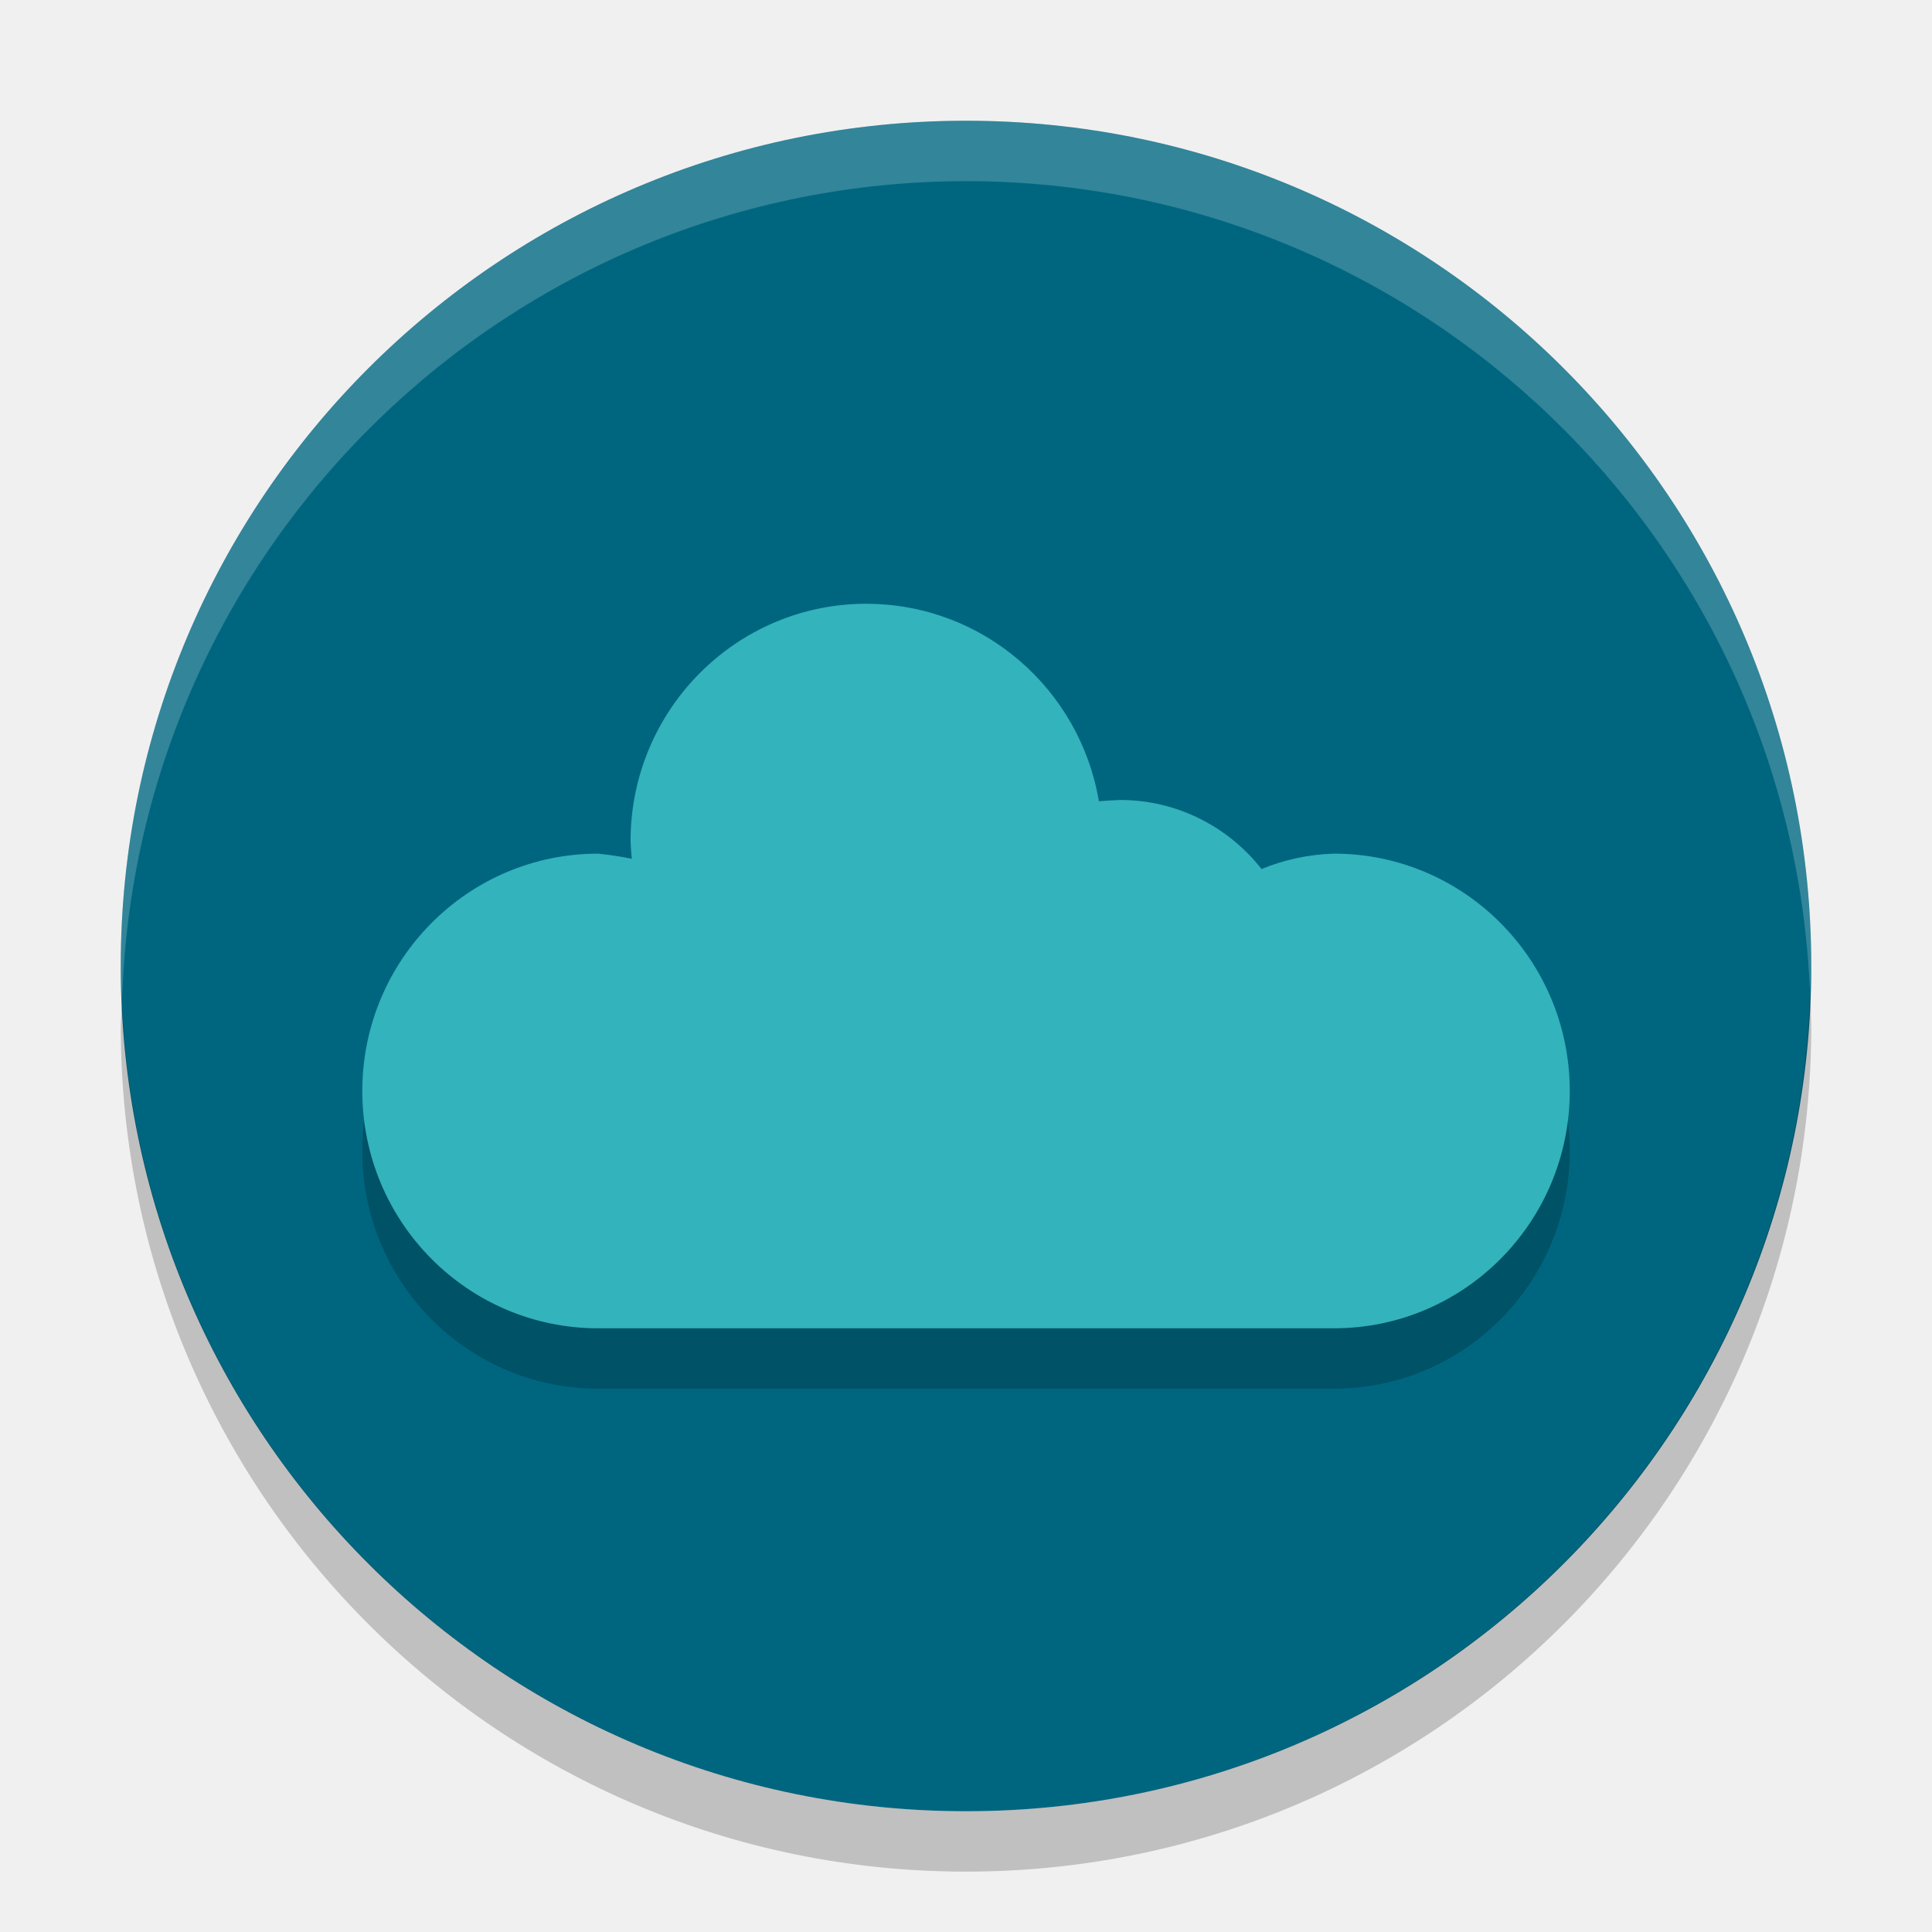
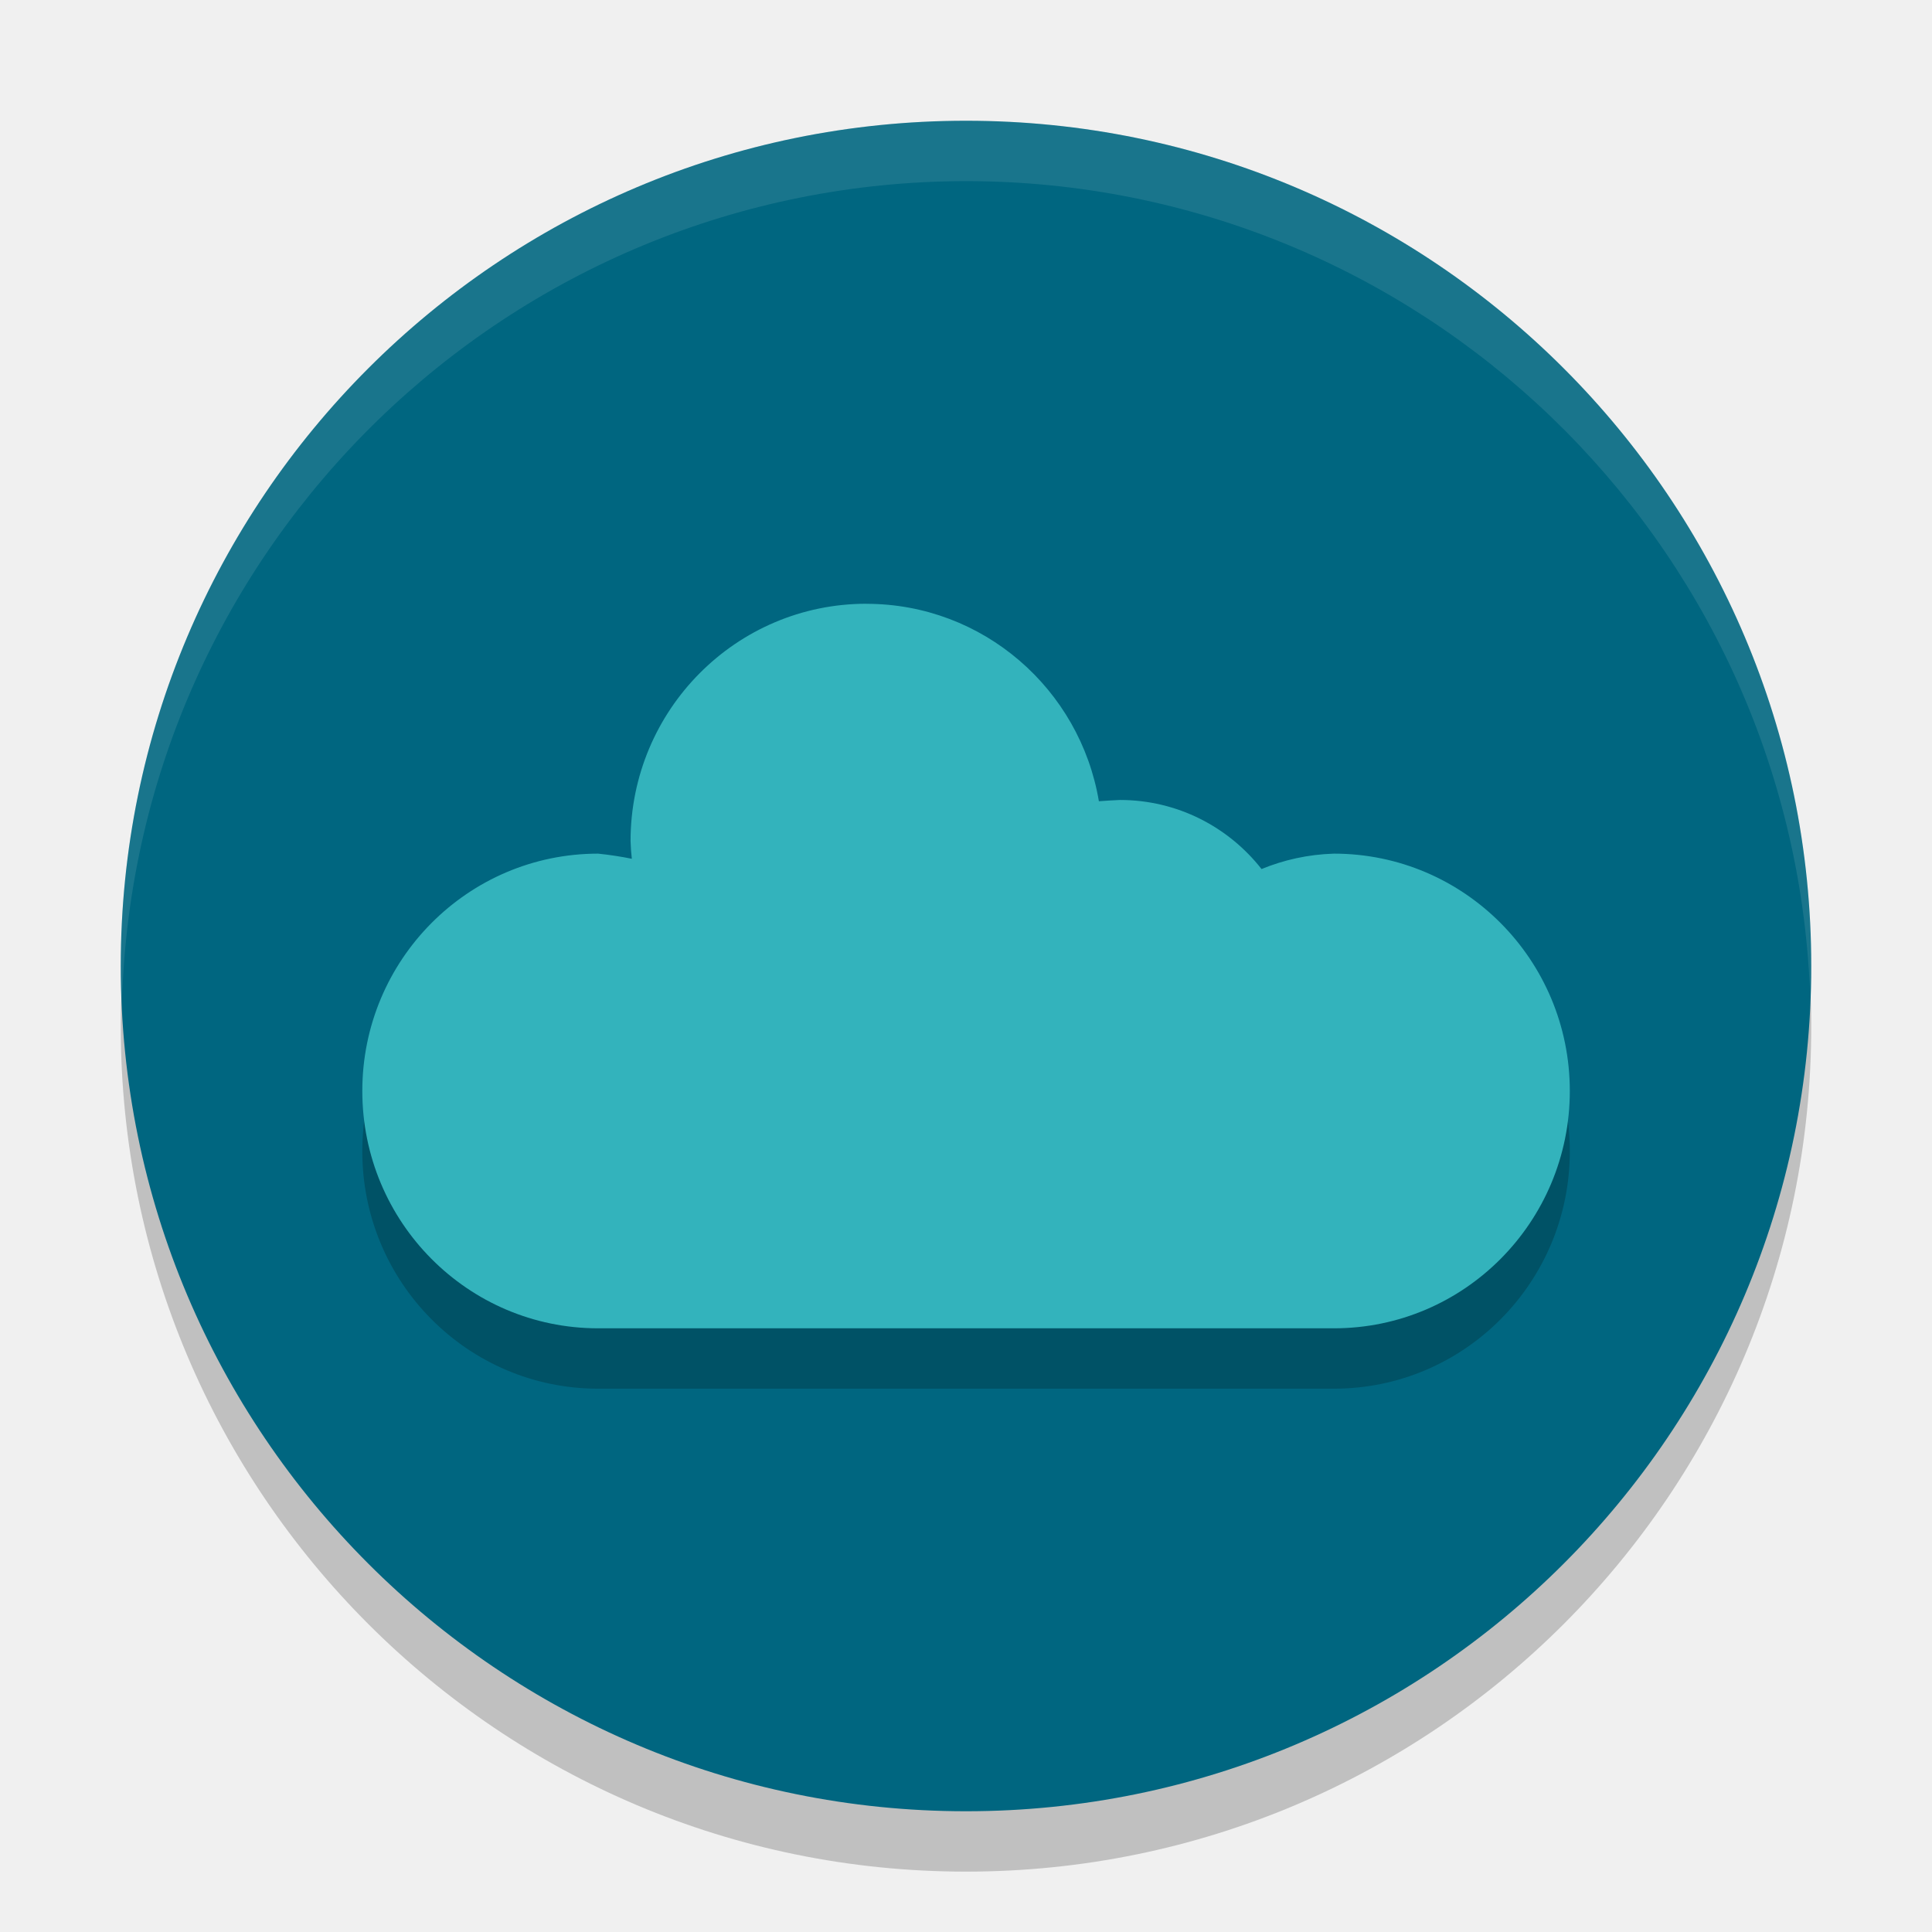
- <svg xmlns="http://www.w3.org/2000/svg" height="32" viewBox="0 0 32 32" width="32" version="1.1">
+ <svg xmlns="http://www.w3.org/2000/svg" height="32" width="32" version="1.1" viewBox="0 0 32 32">
+   <circle cx="16" cy="17" r="14" style="opacity:.2" />
  <circle cy="16" cx="16" r="14" fill="#006680" />
-   <path opacity=".2" d="m14.35 11c-2.157 0-3.906 1.76-3.906 3.931 0.003 0.099 0.01 0.197 0.021 0.293-0.178-0.036-0.364-0.065-0.558-0.085-2.157 0-3.906 1.76-3.906 3.931s1.749 3.931 3.906 3.931h12.187c2.157 0 3.906-1.76 3.906-3.931s-1.749-3.931-3.906-3.931c-0.43 0.013-0.831 0.104-1.199 0.255-0.547-0.697-1.394-1.144-2.345-1.144-0.121 0.007-0.237 0.011-0.349 0.021-0.312-1.856-1.917-3.27-3.851-3.27z" />
-   <path fill="#33b3bc" d="m14.35 10c-2.157 0-3.906 1.76-3.906 3.931 0.003 0.099 0.01 0.197 0.021 0.293-0.178-0.036-0.364-0.065-0.558-0.085-2.157 0-3.906 1.76-3.906 3.931s1.749 3.931 3.906 3.931h12.187c2.157 0 3.906-1.76 3.906-3.931s-1.749-3.931-3.906-3.931c-0.43 0.013-0.831 0.104-1.199 0.255-0.547-0.697-1.394-1.144-2.345-1.144-0.121 0.007-0.237 0.011-0.349 0.021-0.312-1.856-1.917-3.27-3.851-3.27z" />
-   <path opacity=".2" fill="#fff" d="m16 2a14 14 0 0 0 -14 14 14 14 0 0 0 0.021 0.586 14 14 0 0 1 13.978 -13.586 14 14 0 0 1 13.979 13.414 14 14 0 0 0 0.021 -0.414 14 14 0 0 0 -14 -14z" />
-   <path opacity=".2" d="m29.979 16.414a14 14 0 0 1 -13.979 13.586 14 14 0 0 1 -13.978 -13.414 14 14 0 0 0 -0.022 0.414 14 14 0 0 0 14 14 14 14 0 0 0 14 -14 14 14 0 0 0 -0.021 -0.586z" />
+   <path style="opacity:.2" d="m14.35 11c-2.157 0-3.906 1.76-3.906 3.931 0.003 0.099 0.01 0.197 0.021 0.293-0.178-0.036-0.364-0.065-0.558-0.085-2.157 0-3.906 1.76-3.906 3.931s1.749 3.931 3.906 3.931h12.187c2.157 0 3.907-1.76 3.907-3.931s-1.749-3.931-3.907-3.931c-0.43 0.013-0.831 0.104-1.199 0.255-0.547-0.697-1.394-1.144-2.345-1.144-0.121 0.007-0.237 0.011-0.349 0.021-0.312-1.856-1.917-3.27-3.851-3.27z" />
+   <path style="fill:#33b3bc" d="m14.35 10c-2.157 0-3.906 1.76-3.906 3.931 0.003 0.099 0.01 0.197 0.021 0.293-0.178-0.036-0.364-0.065-0.558-0.085-2.157 0-3.906 1.76-3.906 3.931s1.749 3.931 3.906 3.931h12.187c2.157 0 3.907-1.76 3.907-3.931s-1.749-3.931-3.907-3.931c-0.43 0.013-0.831 0.104-1.199 0.255-0.547-0.697-1.394-1.144-2.345-1.144-0.121 0.007-0.237 0.011-0.349 0.021-0.312-1.856-1.917-3.27-3.851-3.27z" />
+   <path style="opacity:.1;fill:#ffffff" d="m16 2a14 14 0 0 0 -14 14 14 14 0 0 0 0.021 0.586 14 14 0 0 1 13.979 -13.586 14 14 0 0 1 13.979 13.414 14 14 0 0 0 0.021 -0.414 14 14 0 0 0 -14 -14z" />
</svg>
